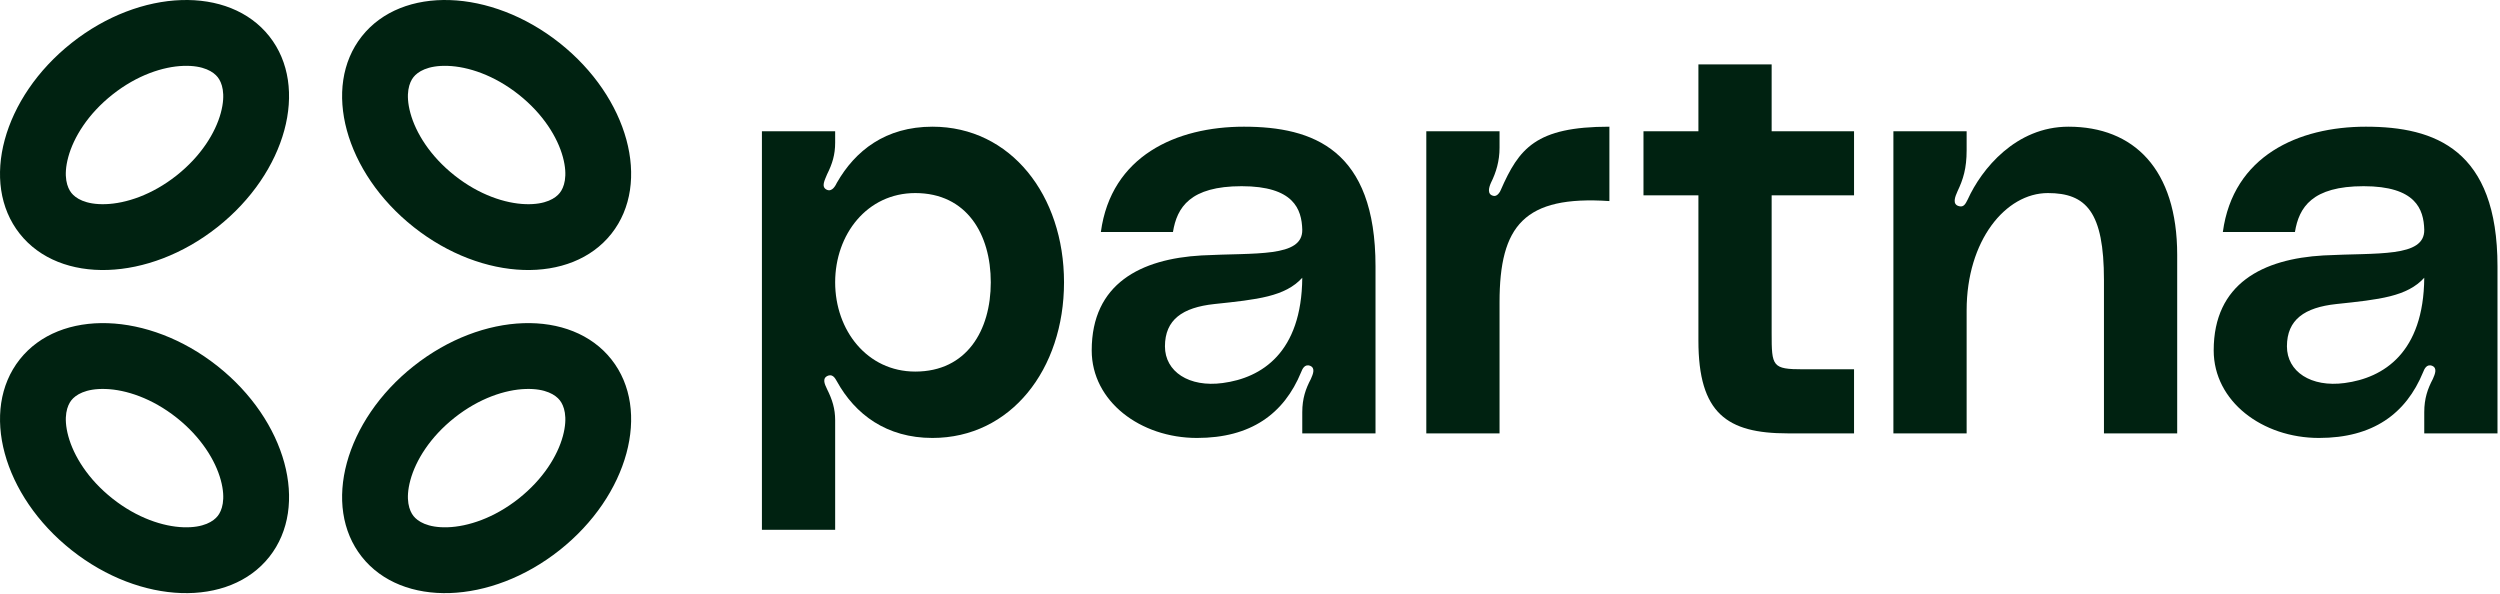
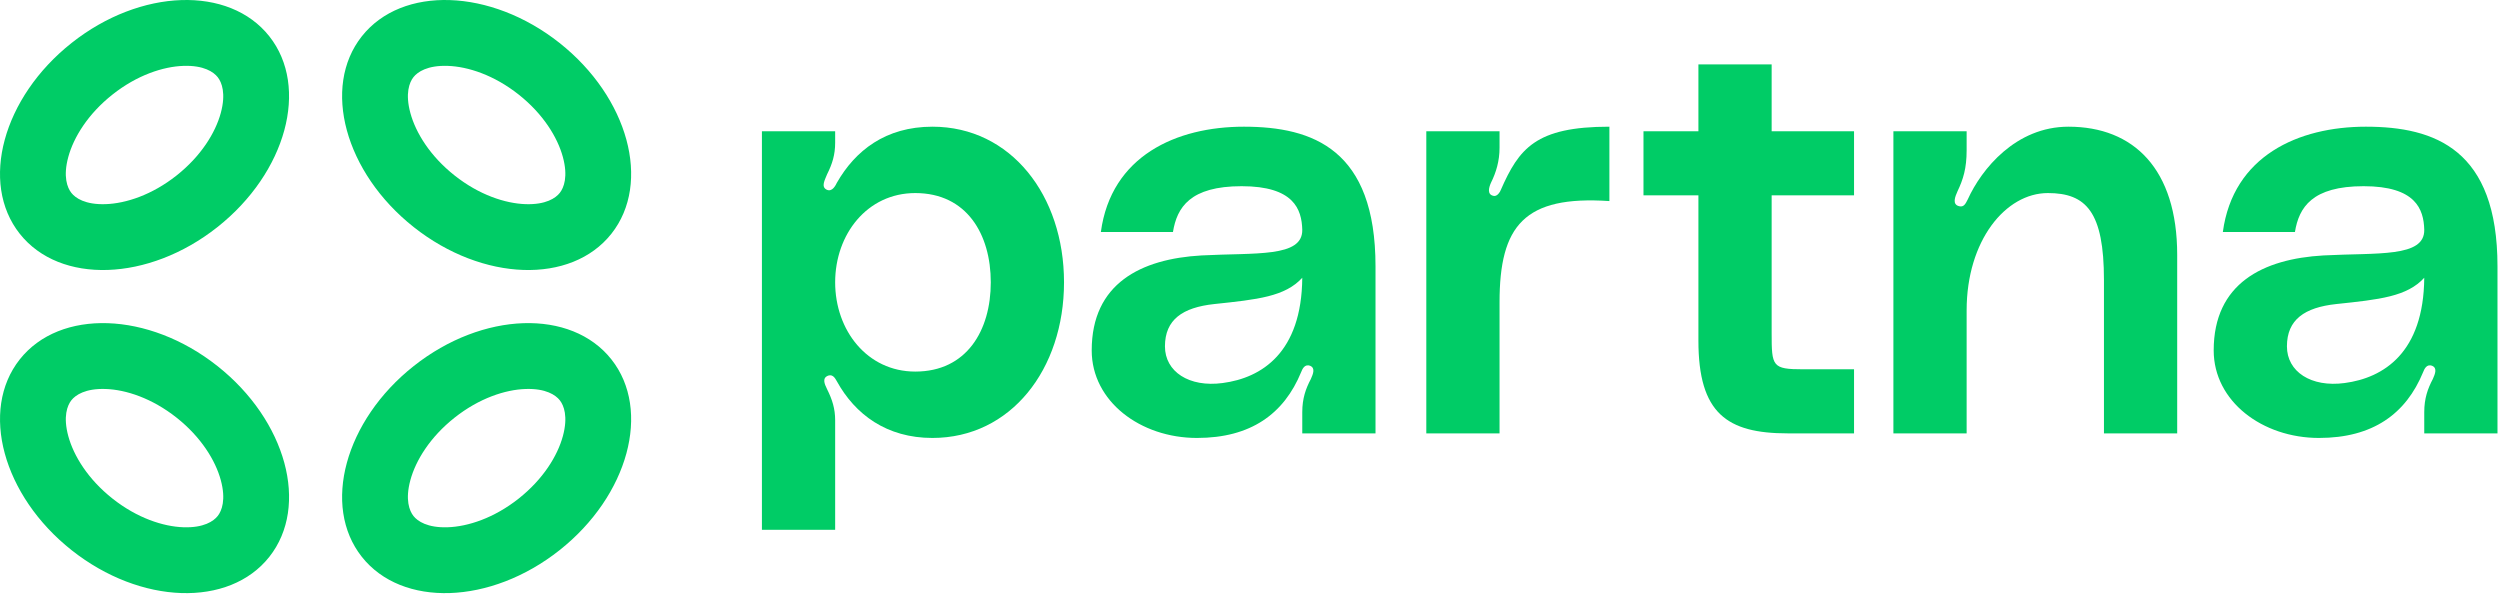
<svg xmlns="http://www.w3.org/2000/svg" width="510" height="121" viewBox="0 0 510 121" fill="none">
-   <path fill-rule="evenodd" clip-rule="evenodd" d="M114.824 88.978C115.915 84.971 115.032 82.709 114.196 81.652C113.36 80.594 111.362 79.215 107.211 79.353C103.065 79.492 97.75 81.236 92.74 85.199C87.73 89.162 84.808 93.933 83.719 97.936C82.629 101.943 83.511 104.205 84.347 105.262C85.184 106.32 87.182 107.699 91.333 107.561C95.478 107.422 100.794 105.678 105.804 101.715C110.814 97.752 113.735 92.981 114.824 88.978ZM114.136 112.248C128.195 101.127 132.938 83.698 124.729 73.32C116.52 62.942 98.468 63.544 84.408 74.666C70.348 85.787 65.605 103.216 73.814 113.594C82.023 123.972 100.076 123.37 114.136 112.248Z" fill="#002211" />
-   <path fill-rule="evenodd" clip-rule="evenodd" d="M13.934 88.978C12.844 84.971 13.726 82.709 14.562 81.652C15.399 80.594 17.397 79.215 21.548 79.353C25.694 79.492 31.009 81.236 36.019 85.199C41.029 89.162 43.95 93.933 45.039 97.936C46.13 101.943 45.247 104.205 44.411 105.262C43.575 106.32 41.577 107.699 37.426 107.561C33.28 107.422 27.965 105.678 22.955 101.715C17.945 97.752 15.023 92.981 13.934 88.978ZM14.623 112.248C0.563 101.127 -4.18 83.698 4.029 73.32C12.238 62.942 30.291 63.544 44.351 74.666C58.411 85.787 63.154 103.216 54.944 113.594C46.735 123.972 28.683 123.37 14.623 112.248Z" fill="#002211" />
-   <path fill-rule="evenodd" clip-rule="evenodd" d="M13.931 32.022C12.841 36.029 13.723 38.291 14.56 39.348C15.396 40.406 17.394 41.785 21.545 41.647C25.691 41.508 31.006 39.764 36.016 35.801C41.026 31.838 43.947 27.067 45.037 23.064C46.127 19.057 45.245 16.795 44.408 15.738C43.572 14.681 41.574 13.301 37.423 13.439C33.277 13.578 27.962 15.322 22.952 19.285C17.942 23.248 15.021 28.019 13.931 32.022ZM14.62 8.752C0.56 19.873 -4.183 37.302 4.026 47.68C12.236 58.058 30.288 57.456 44.348 46.334C58.408 35.212 63.151 17.784 54.942 7.406C46.733 -2.972 28.68 -2.37 14.62 8.752Z" fill="#002211" />
-   <path fill-rule="evenodd" clip-rule="evenodd" d="M114.824 32.022C115.915 36.029 115.032 38.291 114.196 39.348C113.36 40.406 111.361 41.785 107.211 41.647C103.065 41.508 97.75 39.764 92.74 35.801C87.73 31.838 84.808 27.067 83.719 23.064C82.628 19.057 83.511 16.795 84.347 15.738C85.184 14.681 87.182 13.301 91.333 13.439C95.478 13.578 100.793 15.322 105.804 19.285C110.814 23.248 113.735 28.019 114.824 32.022ZM114.136 8.752C128.195 19.873 132.938 37.302 124.729 47.68C116.52 58.058 98.468 57.456 84.408 46.334C70.348 35.212 65.605 17.784 73.814 7.406C82.023 -2.972 100.076 -2.37 114.136 8.752Z" fill="#002211" />
-   <path d="M170.372 26.779V29.113C170.372 31.565 169.788 33.432 168.737 35.533C168.271 36.7 167.454 38.101 168.621 38.685C169.788 39.268 170.488 37.751 170.722 37.284C174.457 30.747 180.643 25.845 190.214 25.845C206.205 25.845 217.06 39.852 217.06 57.593C217.06 75.335 206.205 89.342 190.214 89.342C180.877 89.342 174.457 84.556 170.722 77.787C170.488 77.436 170.021 76.269 168.971 76.619C167.687 77.086 168.154 78.253 168.737 79.421C169.788 81.522 170.372 83.389 170.372 85.724V108.079H155.431V26.779H170.372ZM186.713 75.802C197.218 75.802 202.12 67.398 202.12 57.593C202.12 47.789 197.218 39.385 186.713 39.385C176.908 39.385 170.372 47.789 170.372 57.593C170.372 67.398 176.908 75.802 186.713 75.802Z" fill="#002211" />
-   <path d="M222.709 71.484C222.709 57.827 232.748 52.808 245.12 52.108C256.092 51.524 265.78 52.575 265.663 46.855C265.546 42.653 263.912 37.984 253.291 37.984C242.786 37.984 240.101 42.303 239.284 47.322H224.577C226.678 31.798 239.984 25.845 253.758 25.845C267.881 25.845 280.604 30.514 280.604 54.325V88.408H265.663V84.089C265.663 81.288 266.364 79.304 267.414 77.32C267.881 76.269 268.348 75.102 267.297 74.635C266.13 74.168 265.663 75.335 265.43 75.919C261.928 84.44 255.158 89.342 244.186 89.342C232.631 89.342 222.709 81.872 222.709 71.484ZM265.663 56.66C262.162 60.512 256.559 61.095 247.688 62.029C241.268 62.729 237.65 65.18 237.65 70.666C237.65 75.802 242.552 79.07 249.439 78.137C257.376 77.086 265.546 71.95 265.663 56.66Z" fill="#002211" />
-   <path d="M304.74 39.968C305.44 40.085 306.024 39.151 306.14 38.801C309.875 30.281 313.26 25.845 328.317 25.845V41.019C310.926 39.852 305.907 46.038 305.907 61.679V88.408H290.966V26.779H305.907V30.164C305.907 32.849 305.206 35.183 304.156 37.284C303.689 38.334 303.339 39.735 304.74 39.968Z" fill="#002211" />
-   <path d="M378.224 39.852H361.416V67.982C361.416 74.752 361.533 75.335 367.836 75.335H378.224V88.408H364.684C352.312 88.408 346.476 84.323 346.476 69.499V39.852H335.27V26.779H346.476V13.143H361.416V26.779H378.224V39.852Z" fill="#002211" />
-   <path d="M421.97 25.845C435.277 25.845 444.147 34.483 444.147 51.991V88.408H429.207V57.127C429.207 43.237 425.589 39.385 417.768 39.385C409.131 39.385 401.194 49.073 401.194 63.313V88.408H386.253V26.779H401.194V30.631C401.194 34.366 400.493 36.584 399.326 39.035C398.859 40.085 398.159 41.719 399.676 42.069C400.61 42.303 400.96 41.603 401.427 40.669C404.229 34.483 411.232 25.845 421.97 25.845Z" fill="#002211" />
-   <path d="M451.594 71.484C451.594 57.827 461.632 52.808 474.005 52.108C484.976 51.524 494.664 52.575 494.548 46.855C494.431 42.653 492.797 37.984 482.175 37.984C471.67 37.984 468.986 42.303 468.168 47.322H453.462C455.562 31.798 468.869 25.845 482.642 25.845C496.765 25.845 509.488 30.514 509.488 54.325V88.408H494.548V84.089C494.548 81.288 495.248 79.304 496.298 77.32C496.765 76.269 497.232 75.102 496.182 74.635C495.015 74.168 494.548 75.335 494.314 75.919C490.813 84.44 484.043 89.342 473.071 89.342C461.515 89.342 451.594 81.872 451.594 71.484ZM494.548 56.66C491.046 60.512 485.443 61.095 476.572 62.029C470.153 62.729 466.534 65.18 466.534 70.666C466.534 75.802 471.437 79.07 478.323 78.137C486.26 77.086 494.431 71.95 494.548 56.66Z" fill="#002211" />
+   <path fill-rule="evenodd" clip-rule="evenodd" d="M114.824 88.978C115.915 84.971 115.032 82.709 114.196 81.652C113.36 80.594 111.362 79.215 107.211 79.353C103.065 79.492 97.75 81.236 92.74 85.199C87.73 89.162 84.808 93.933 83.719 97.936C82.629 101.943 83.511 104.205 84.347 105.262C85.184 106.32 87.182 107.699 91.333 107.561C95.478 107.422 100.794 105.678 105.804 101.715C110.814 97.752 113.735 92.981 114.824 88.978ZM114.136 112.248C128.195 101.127 132.938 83.698 124.729 73.32C116.52 62.942 98.468 63.544 84.408 74.666C70.348 85.787 65.605 103.216 73.814 113.594C82.023 123.972 100.076 123.37 114.136 112.248Z" fill="#00CC66" />
+   <path fill-rule="evenodd" clip-rule="evenodd" d="M13.934 88.978C12.844 84.971 13.726 82.709 14.562 81.652C15.399 80.594 17.397 79.215 21.548 79.353C25.694 79.492 31.009 81.236 36.019 85.199C41.029 89.162 43.95 93.933 45.039 97.936C46.13 101.943 45.247 104.205 44.411 105.262C43.575 106.32 41.577 107.699 37.426 107.561C33.28 107.422 27.965 105.678 22.955 101.715C17.945 97.752 15.023 92.981 13.934 88.978ZM14.623 112.248C0.563 101.127 -4.18 83.698 4.029 73.32C12.238 62.942 30.291 63.544 44.351 74.666C58.411 85.787 63.154 103.216 54.944 113.594C46.735 123.972 28.683 123.37 14.623 112.248Z" fill="#00CC66" />
+   <path fill-rule="evenodd" clip-rule="evenodd" d="M13.931 32.022C12.841 36.029 13.723 38.291 14.56 39.348C15.396 40.406 17.394 41.785 21.545 41.647C25.691 41.508 31.006 39.764 36.016 35.801C41.026 31.838 43.947 27.067 45.037 23.064C46.127 19.057 45.245 16.795 44.408 15.738C43.572 14.681 41.574 13.301 37.423 13.439C33.277 13.578 27.962 15.322 22.952 19.285C17.942 23.248 15.021 28.019 13.931 32.022ZM14.62 8.752C0.56 19.873 -4.183 37.302 4.026 47.68C12.236 58.058 30.288 57.456 44.348 46.334C58.408 35.212 63.151 17.784 54.942 7.406C46.733 -2.972 28.68 -2.37 14.62 8.752Z" fill="#00CC66" />
+   <path fill-rule="evenodd" clip-rule="evenodd" d="M114.824 32.022C115.915 36.029 115.032 38.291 114.196 39.348C113.36 40.406 111.361 41.785 107.211 41.647C103.065 41.508 97.75 39.764 92.74 35.801C87.73 31.838 84.808 27.067 83.719 23.064C82.628 19.057 83.511 16.795 84.347 15.738C85.184 14.681 87.182 13.301 91.333 13.439C95.478 13.578 100.793 15.322 105.804 19.285C110.814 23.248 113.735 28.019 114.824 32.022ZM114.136 8.752C128.195 19.873 132.938 37.302 124.729 47.68C116.52 58.058 98.468 57.456 84.408 46.334C70.348 35.212 65.605 17.784 73.814 7.406C82.023 -2.972 100.076 -2.37 114.136 8.752Z" fill="#00CC66" />
+   <path d="M170.372 26.779V29.113C170.372 31.565 169.788 33.432 168.737 35.533C168.271 36.7 167.454 38.101 168.621 38.685C169.788 39.268 170.488 37.751 170.722 37.284C174.457 30.747 180.643 25.845 190.214 25.845C206.205 25.845 217.06 39.852 217.06 57.594C217.06 75.335 206.205 89.342 190.214 89.342C180.877 89.342 174.457 84.556 170.722 77.787C170.488 77.436 170.021 76.269 168.971 76.619C167.687 77.086 168.154 78.253 168.737 79.421C169.788 81.522 170.372 83.389 170.372 85.724V108.079H155.431V26.779H170.372ZM186.713 75.802C197.218 75.802 202.12 67.398 202.12 57.594C202.12 47.789 197.218 39.385 186.713 39.385C176.908 39.385 170.372 47.789 170.372 57.594C170.372 67.398 176.908 75.802 186.713 75.802Z" fill="#00CC66" />
+   <path d="M222.709 71.484C222.709 57.827 232.748 52.808 245.12 52.108C256.092 51.524 265.78 52.575 265.663 46.855C265.546 42.653 263.912 37.984 253.291 37.984C242.786 37.984 240.101 42.303 239.284 47.322H224.577C226.678 31.798 239.984 25.845 253.758 25.845C267.881 25.845 280.604 30.514 280.604 54.325V88.408H265.663V84.089C265.663 81.288 266.364 79.304 267.414 77.32C267.881 76.269 268.348 75.102 267.297 74.635C266.13 74.168 265.663 75.335 265.43 75.919C261.928 84.44 255.158 89.342 244.186 89.342C232.631 89.342 222.709 81.872 222.709 71.484ZM265.663 56.66C262.162 60.512 256.559 61.095 247.688 62.029C241.268 62.729 237.65 65.18 237.65 70.666C237.65 75.802 242.552 79.07 249.439 78.137C257.376 77.086 265.546 71.95 265.663 56.66Z" fill="#00CC66" />
+   <path d="M304.74 39.968C305.44 40.085 306.024 39.151 306.14 38.801C309.875 30.281 313.26 25.845 328.317 25.845V41.019C310.926 39.852 305.907 46.038 305.907 61.679V88.408H290.966V26.779H305.907V30.164C305.907 32.849 305.206 35.183 304.156 37.284C303.689 38.334 303.339 39.735 304.74 39.968Z" fill="#00CC66" />
+   <path d="M378.224 39.852H361.416V67.982C361.416 74.752 361.533 75.335 367.836 75.335H378.224V88.408H364.684C352.312 88.408 346.476 84.323 346.476 69.499V39.852H335.27V26.779H346.476V13.143H361.416V26.779H378.224V39.852Z" fill="#00CC66" />
+   <path d="M421.97 25.845C435.277 25.845 444.147 34.483 444.147 51.991V88.408H429.207V57.127C429.207 43.237 425.589 39.385 417.768 39.385C409.131 39.385 401.194 49.073 401.194 63.313V88.408H386.253V26.779H401.194V30.631C401.194 34.366 400.493 36.584 399.326 39.035C398.859 40.085 398.159 41.719 399.676 42.069C400.61 42.303 400.96 41.603 401.427 40.669C404.229 34.483 411.232 25.845 421.97 25.845Z" fill="#00CC66" />
+   <path d="M451.594 71.484C451.594 57.827 461.632 52.808 474.005 52.108C484.976 51.524 494.664 52.575 494.548 46.855C494.431 42.653 492.797 37.984 482.175 37.984C471.67 37.984 468.986 42.303 468.168 47.322H453.461C455.562 31.798 468.869 25.845 482.642 25.845C496.765 25.845 509.488 30.514 509.488 54.325V88.408H494.548V84.089C494.548 81.288 495.248 79.304 496.298 77.32C496.765 76.269 497.232 75.102 496.182 74.635C495.015 74.168 494.548 75.335 494.314 75.919C490.813 84.44 484.043 89.342 473.071 89.342C461.515 89.342 451.594 81.872 451.594 71.484ZM494.548 56.66C491.046 60.512 485.443 61.095 476.572 62.029C470.153 62.729 466.534 65.18 466.534 70.666C466.534 75.802 471.437 79.07 478.323 78.137C486.26 77.086 494.431 71.95 494.548 56.66Z" fill="#00CC66" />
</svg>
